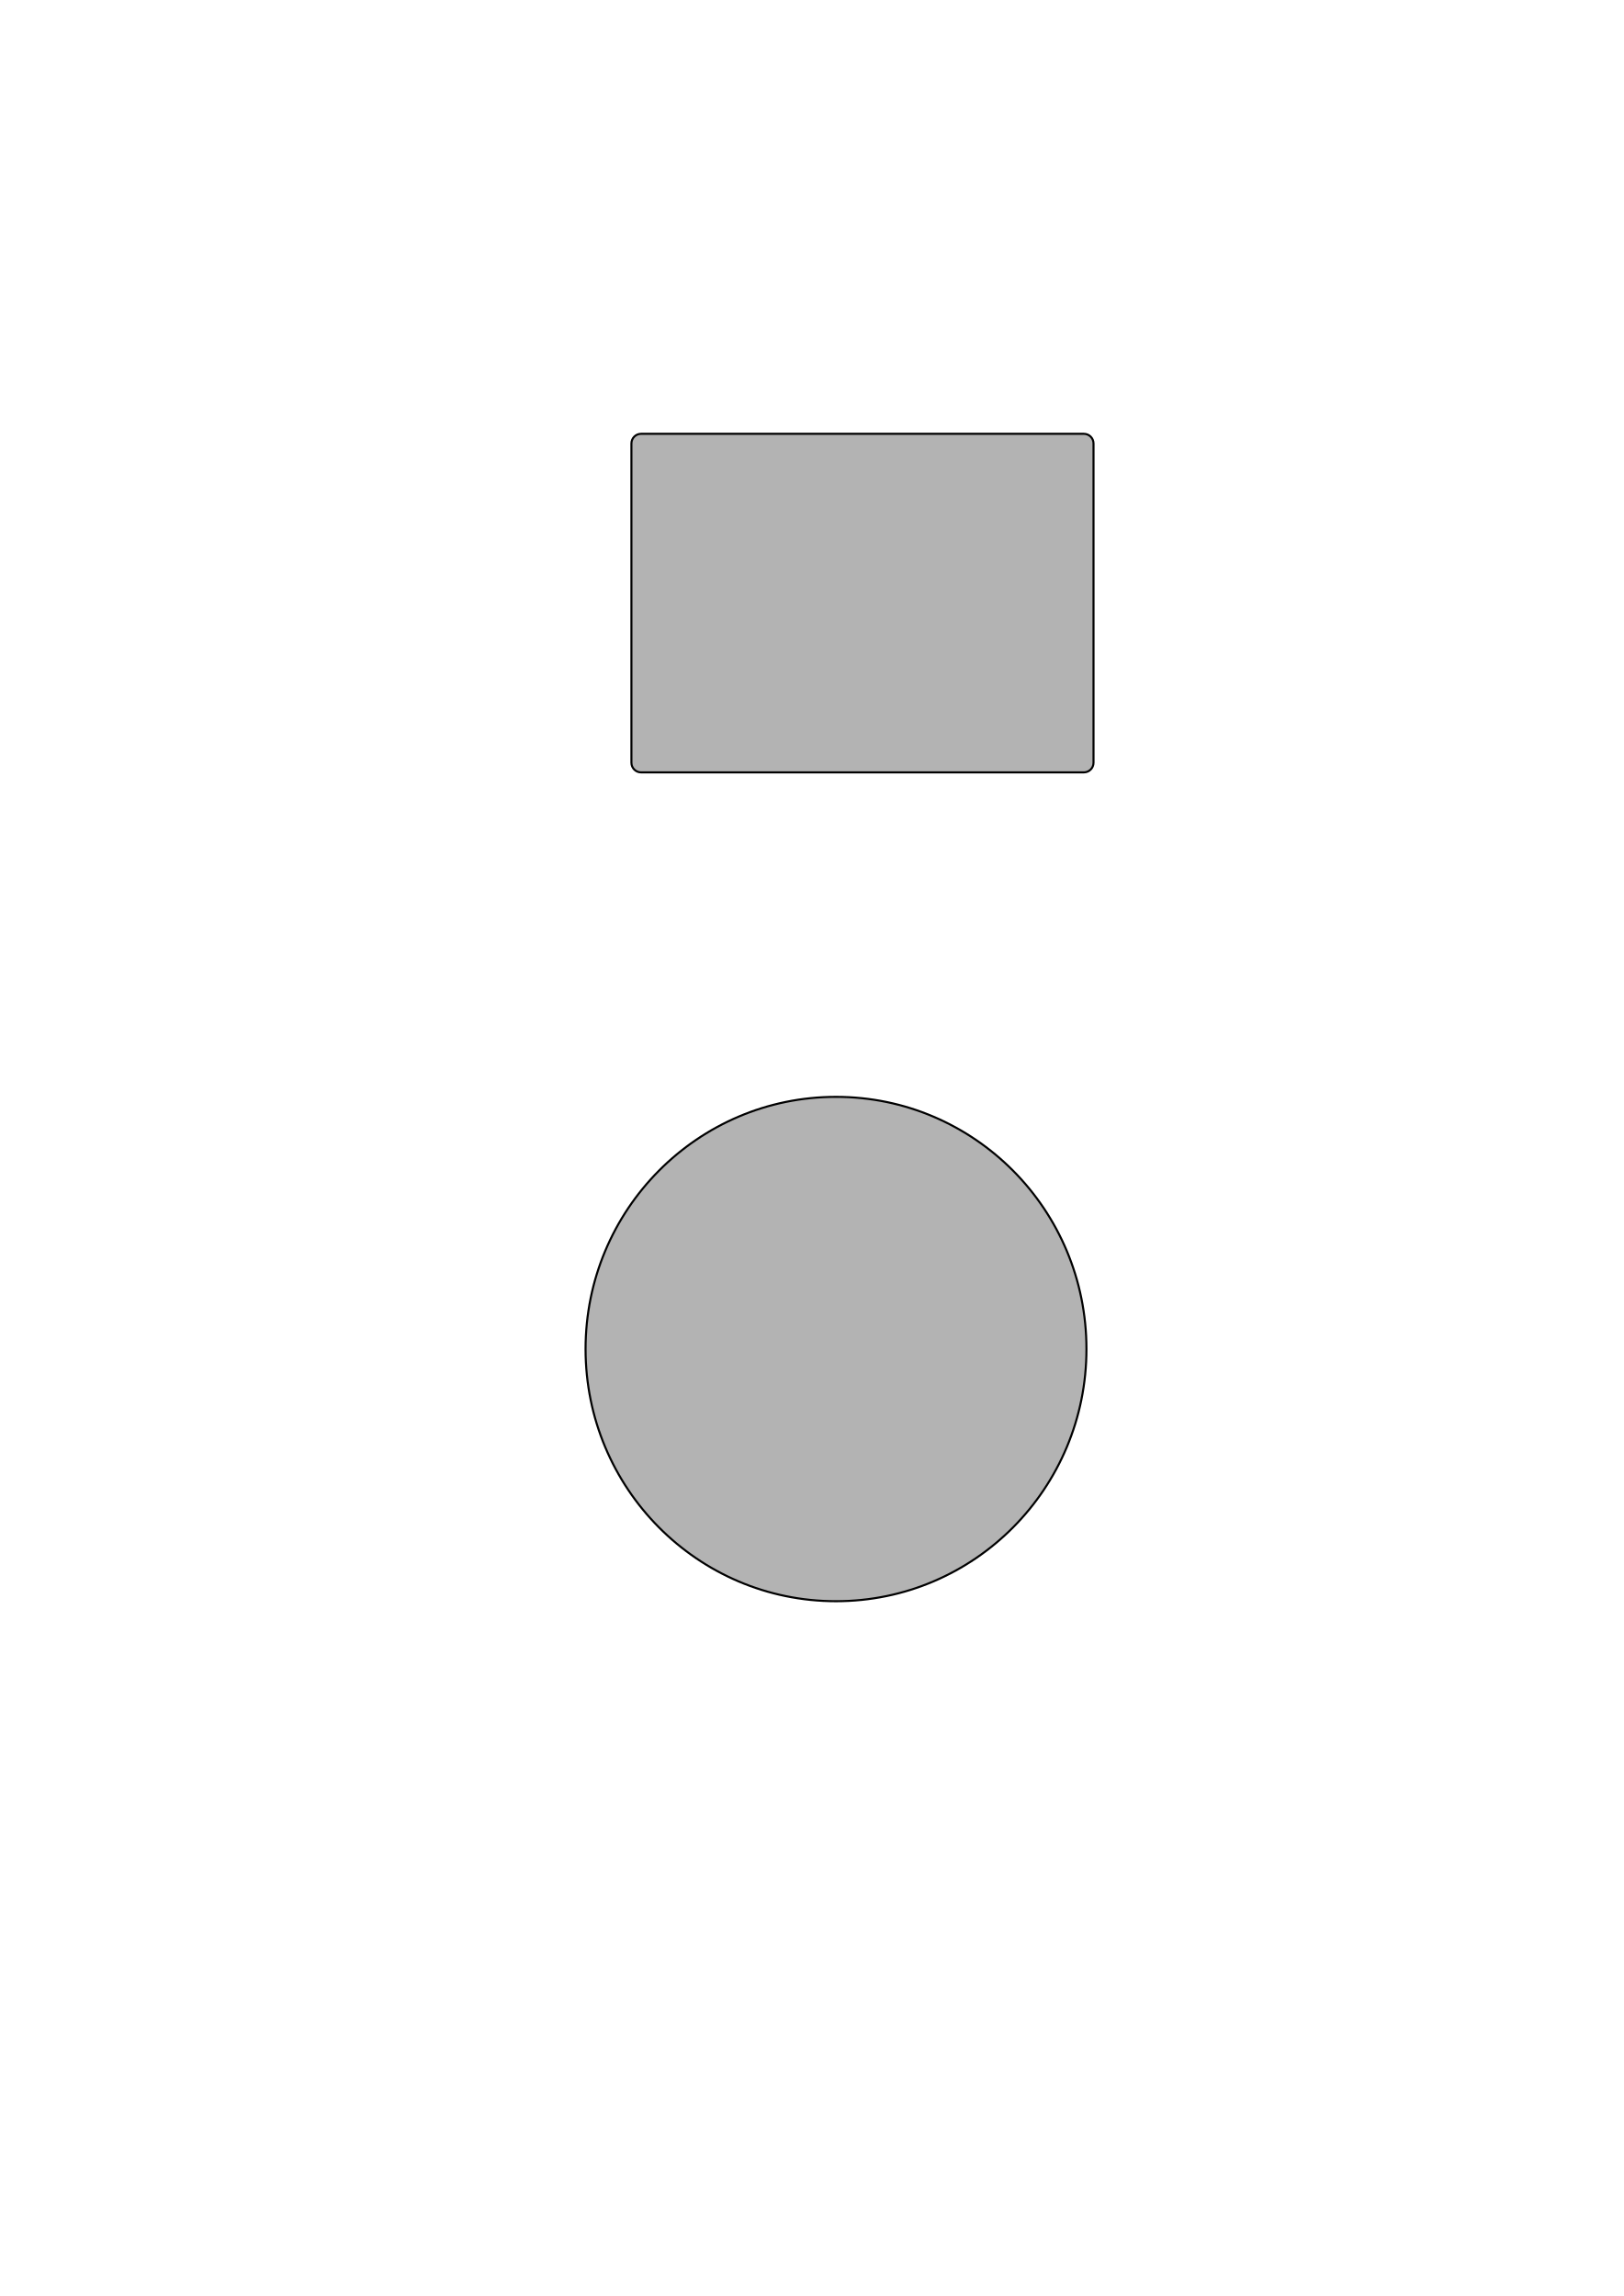
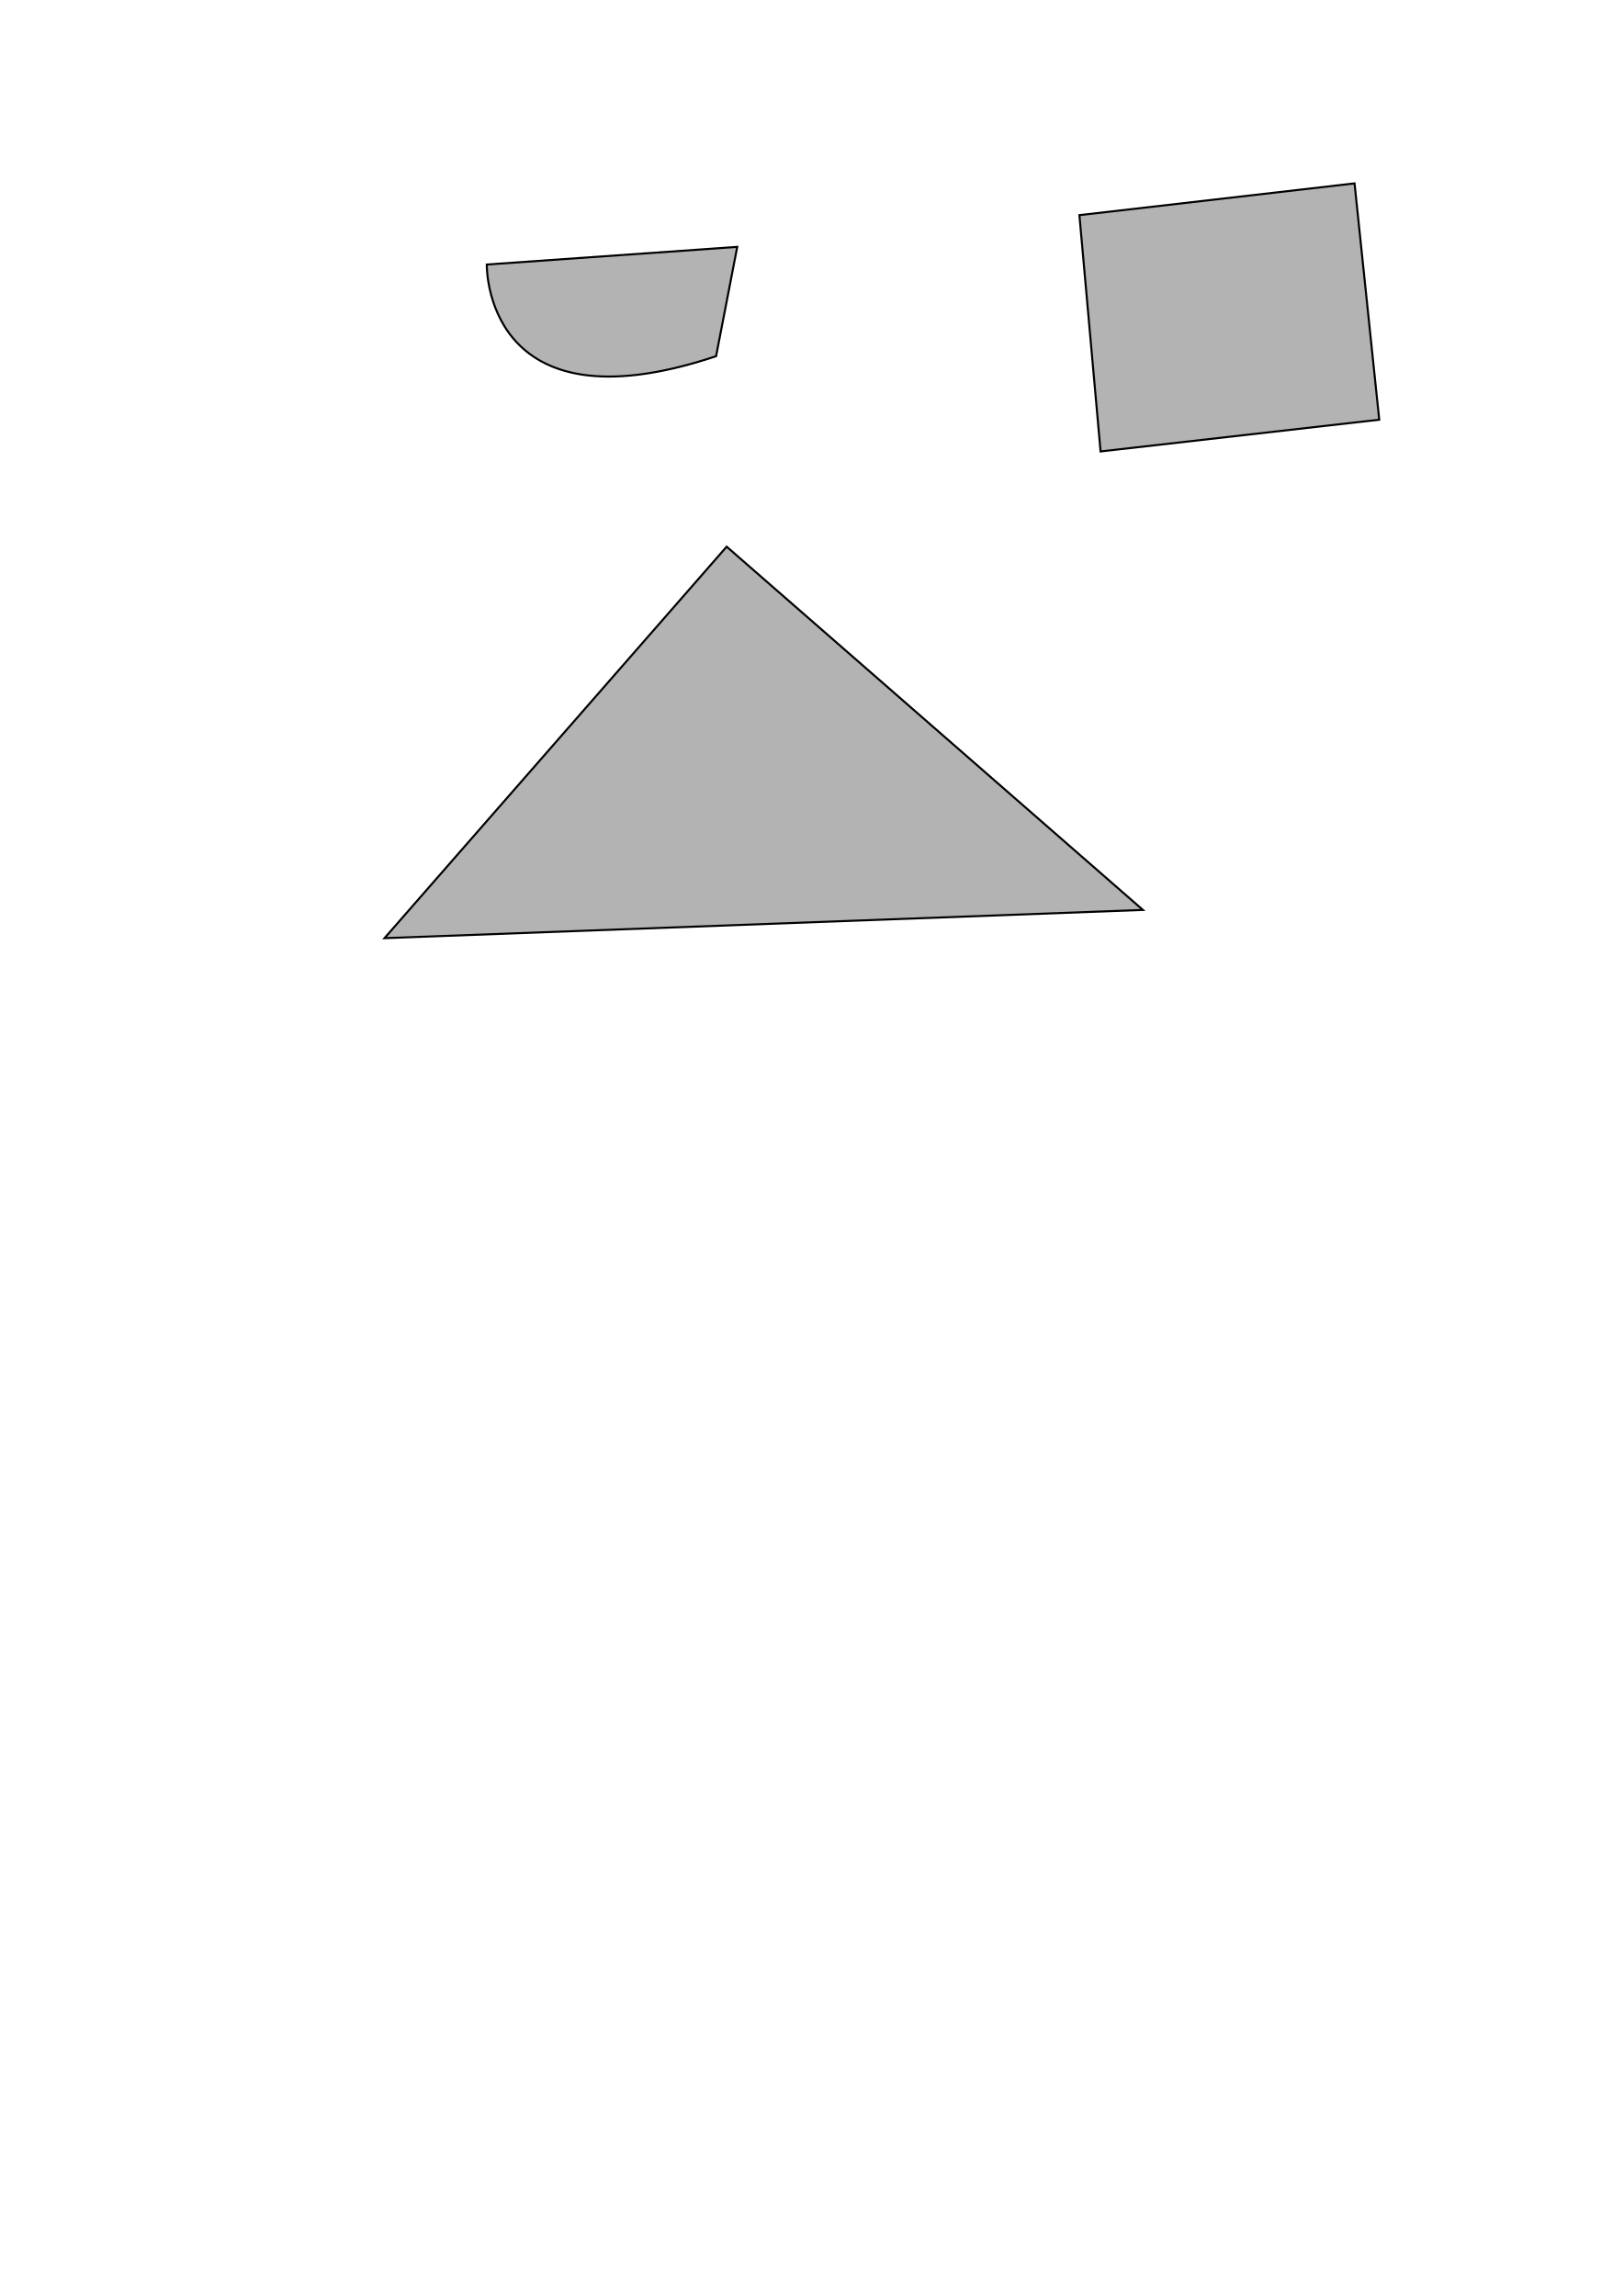
<svg xmlns="http://www.w3.org/2000/svg" width="210mm" height="297mm" viewBox="0 0 210 297" version="1.1" id="svg1">
  <defs id="defs1" />
  <g id="layer1">
-     <rect style="fill:#b3b3b3;stroke:#000000;stroke-width:0.265" id="rect1" width="59.765" height="43.797" x="81.664" y="56.115" ry="1.254" />
-     <ellipse style="fill:#b3b3b3;stroke:#000000;stroke-width:0.265" id="path1" cx="108.124" cy="174.505" rx="32.392" ry="32.62" />
+     <path style="fill:#b3b3b3;stroke:#000000;stroke-width:0.265" d="M 93.982,70.714 49.728,121.355 147.816,117.705 Z" id="path1" />
+     <path style="fill:#b3b3b3;stroke:#000000;stroke-width:0.265" d="M 92.613,46.078 C 62.502,56.115 62.959,34.217 62.959,34.217 l 32.392,-2.281 z" id="path3" />
+     <path style="fill:#b3b3b3;stroke:#000000;stroke-width:0.265" d="m 142.341,58.396 -2.737,-30.567 35.585,-4.106 3.194,30.567 z" id="path4" />
  </g>
</svg>
